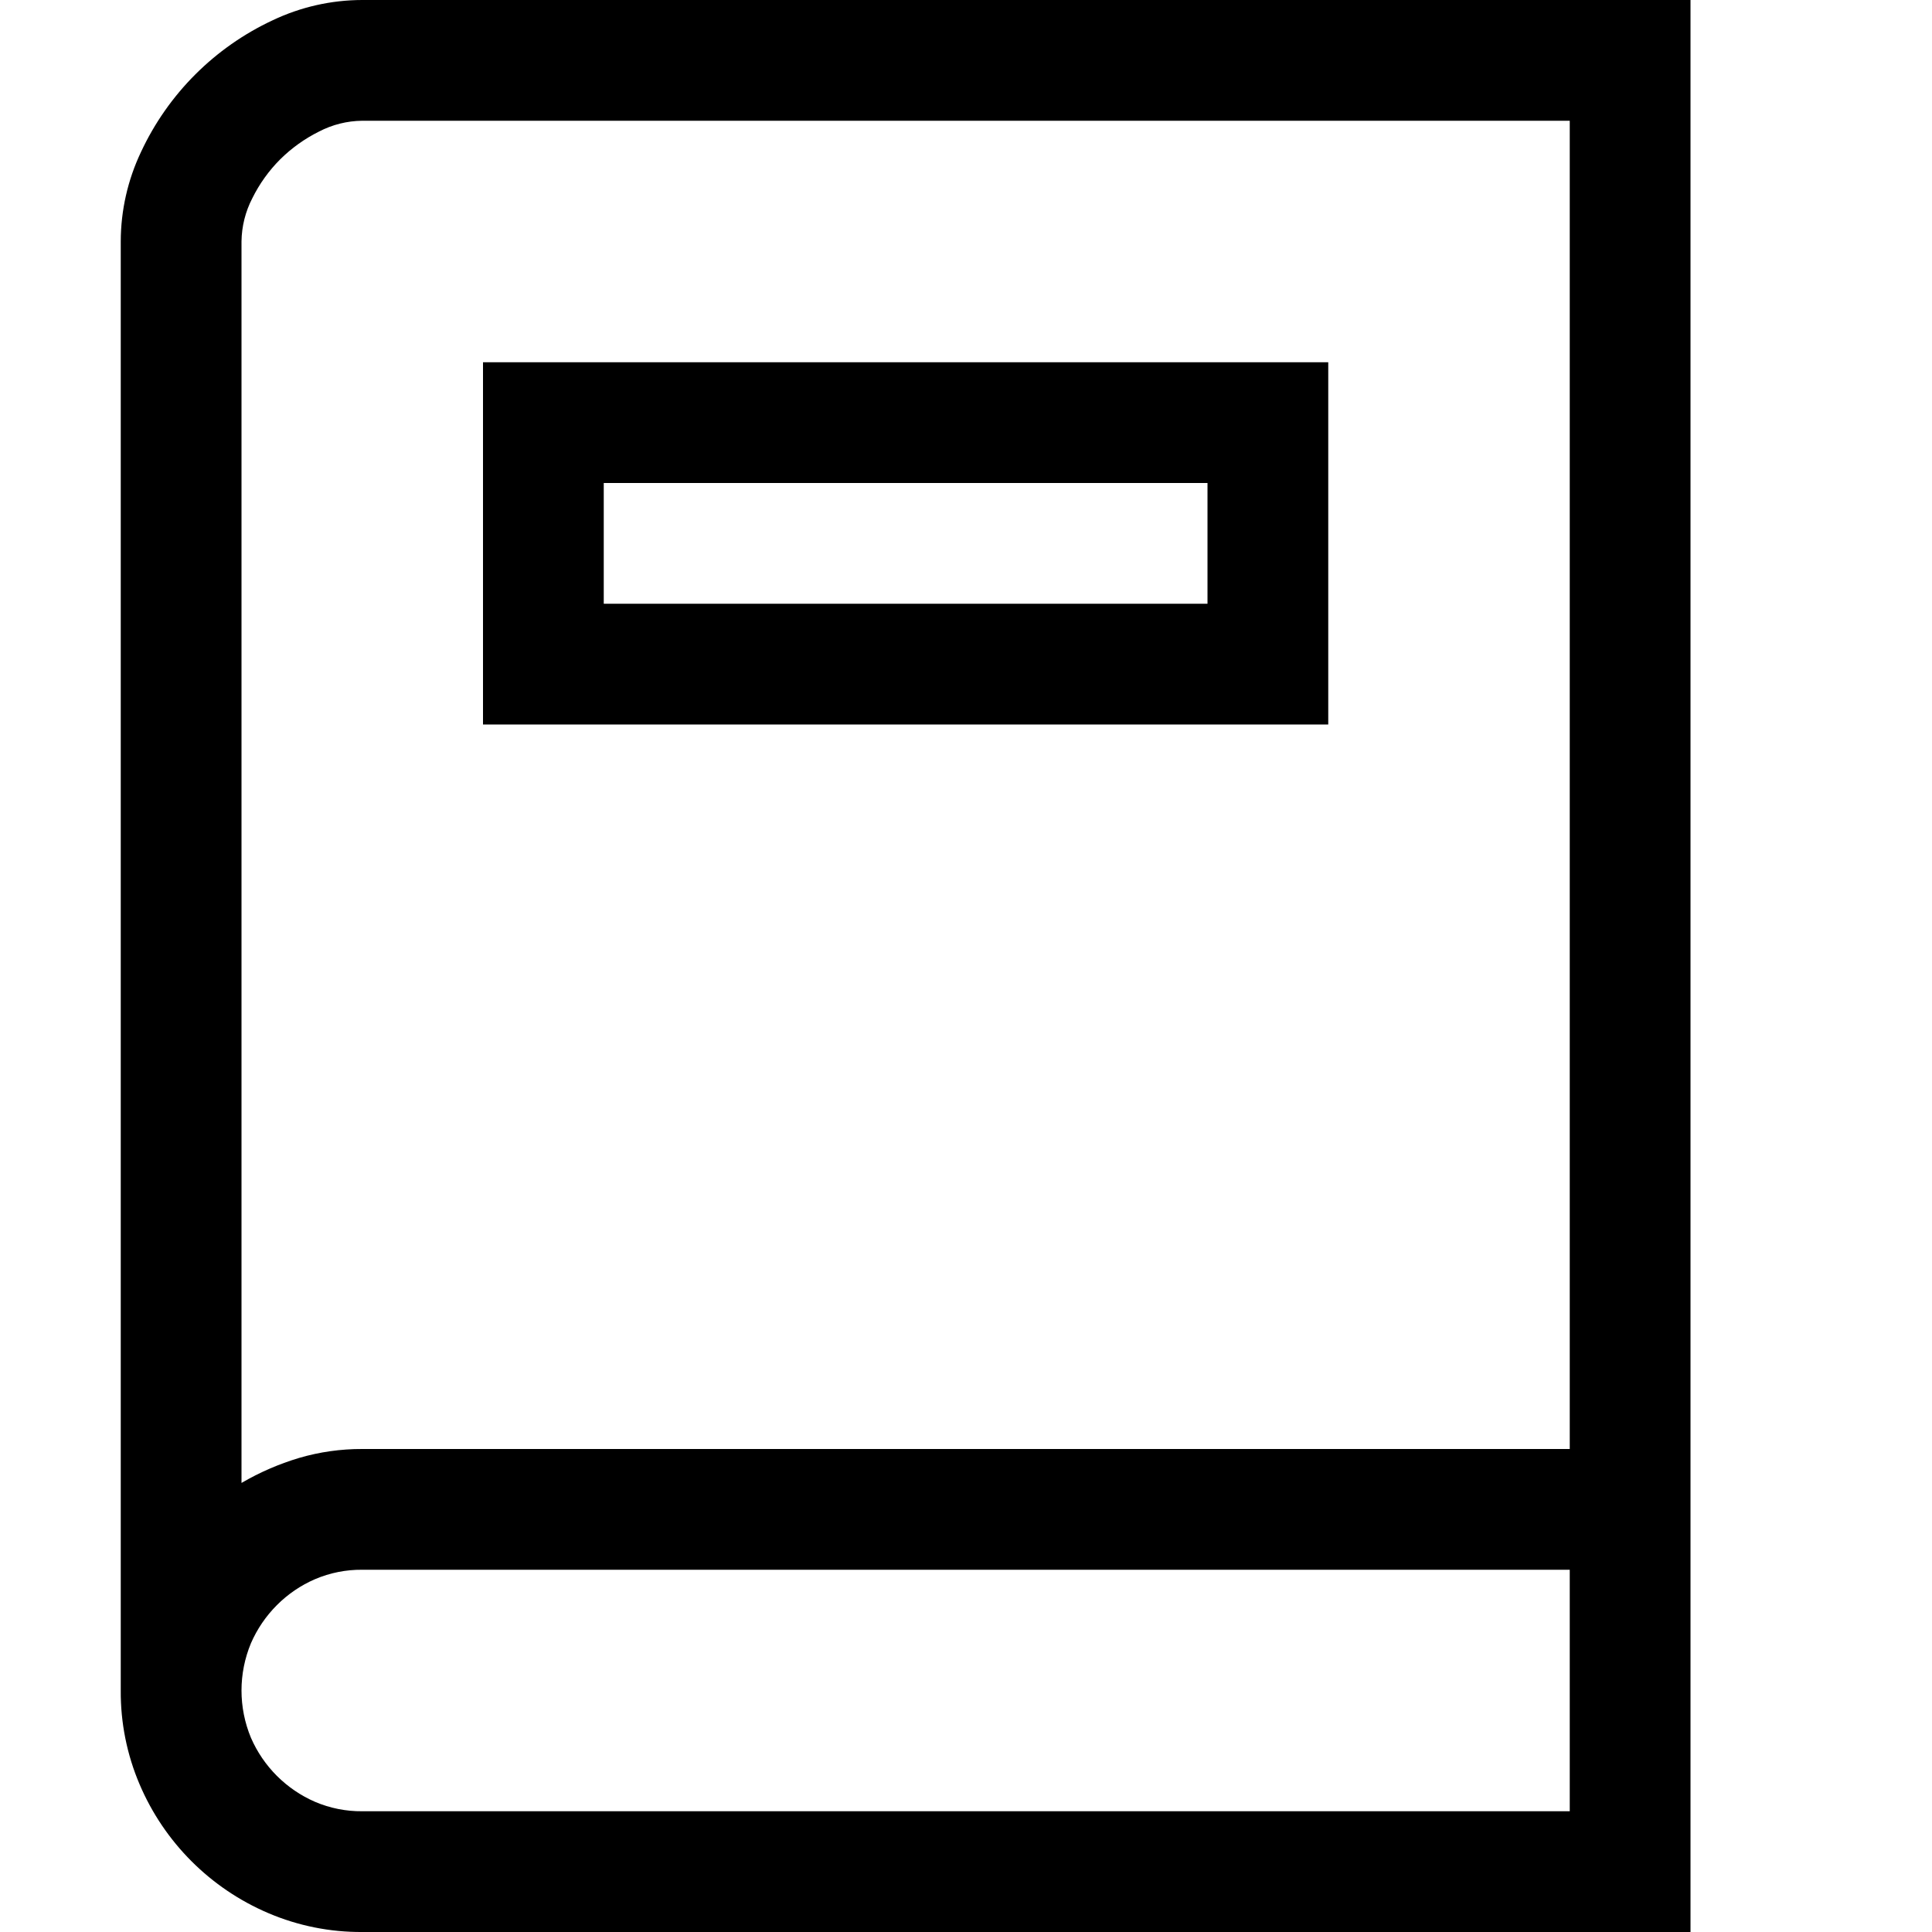
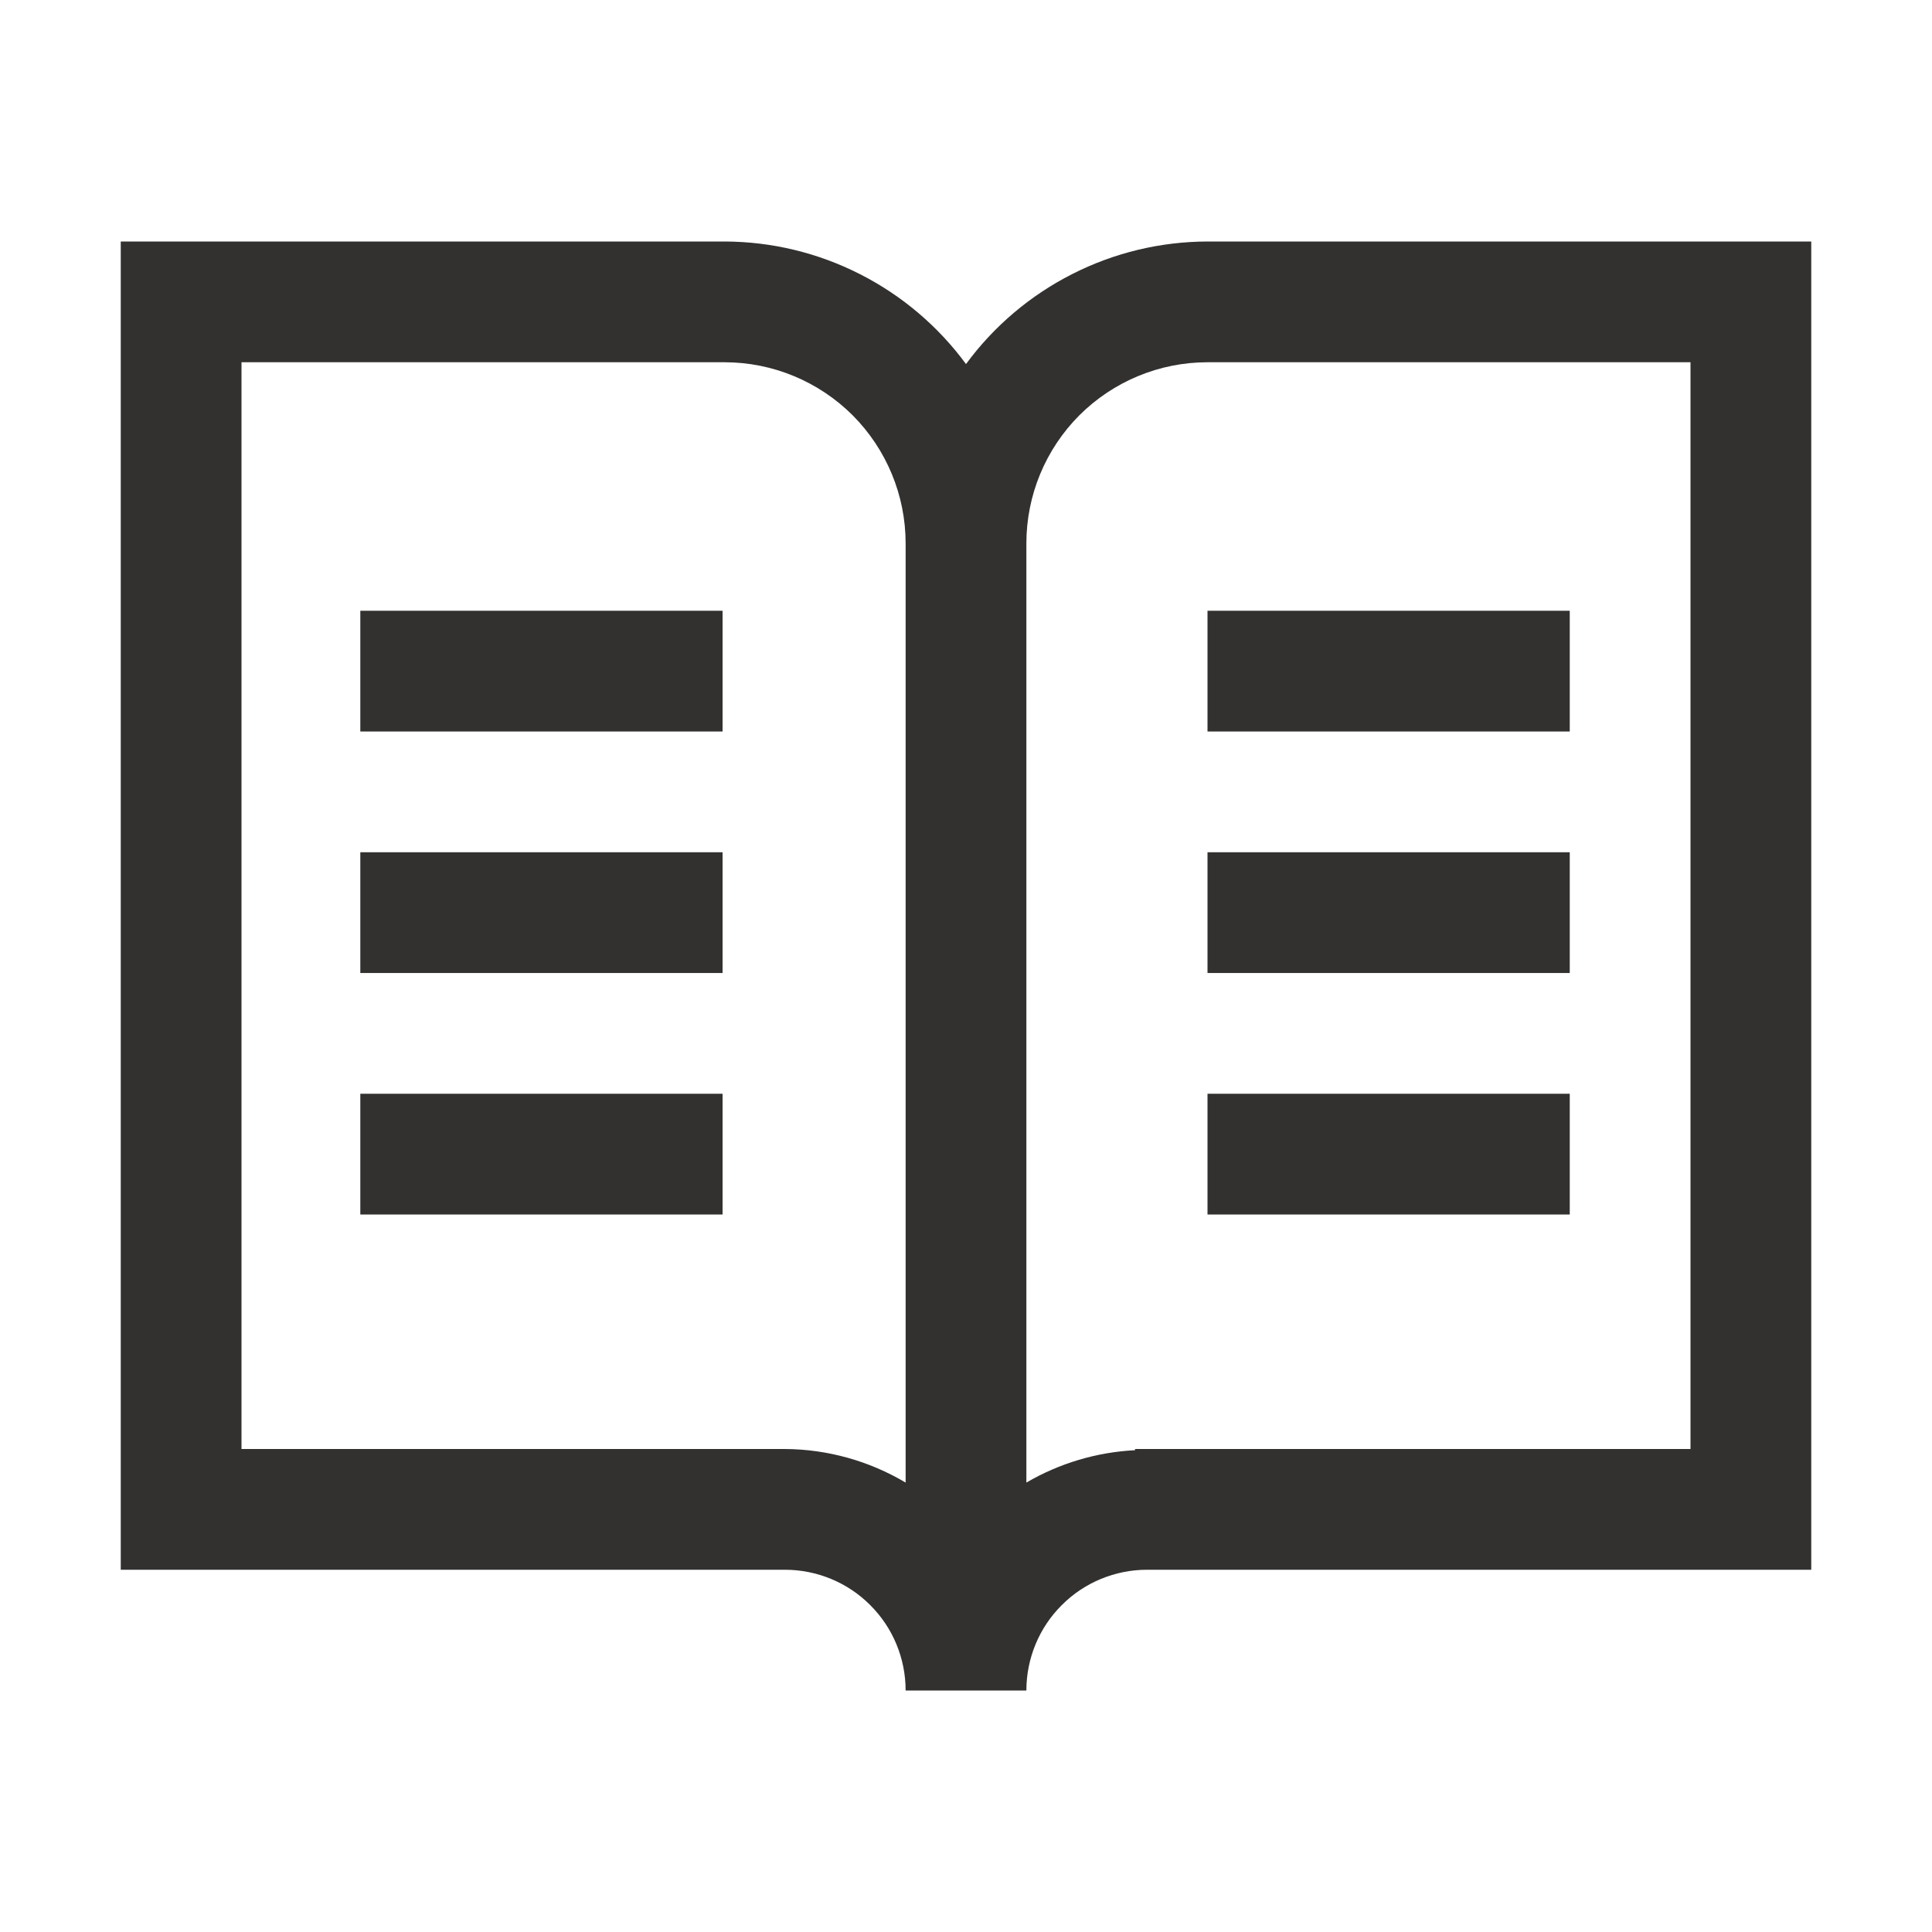
- <svg xmlns="http://www.w3.org/2000/svg" width="16" height="16" viewBox="0 0 16 16">
-   <g>
-     <path d="M4,6h7V3H4ZM5,4h5V5H5Z" />
-     <path d="M3,0a1.732,1.732,0,0,0-.742.168,2.256,2.256,0,0,0-1.09,1.09A1.735,1.735,0,0,0,1,2V14a1.947,1.947,0,0,0,.156.777,2.018,2.018,0,0,0,1.067,1.067A1.947,1.947,0,0,0,3,16H14V0ZM3,15a.972.972,0,0,1-.391-.078,1.023,1.023,0,0,1-.531-.531,1.019,1.019,0,0,1,0-.782,1.024,1.024,0,0,1,.215-.316,1.012,1.012,0,0,1,.316-.215A.972.972,0,0,1,3,13H13v2Zm10-3H3a1.836,1.836,0,0,0-.523.074A2.194,2.194,0,0,0,2,12.281V2a.8.8,0,0,1,.09-.359,1.223,1.223,0,0,1,.23-.321,1.246,1.246,0,0,1,.321-.23A.792.792,0,0,1,3,1H13Z" />
-   </g>
+ <svg xmlns="http://www.w3.org/2000/svg" width="16" height="16" viewBox="0 0 16 16" fill="none">
+   <path d="M5.984 5.058H2.984V6.058H5.984V5.058Z" fill="#323130" />
+   <path d="M5.984 9.058H2.984V10.058H5.984V9.058Z" fill="#323130" />
+   <path d="M5.984 7.058H2.984V8.058H5.984V7.058Z" fill="#323130" />
+   <path d="M13 5.058H10V6.058H13V5.058Z" fill="#323130" />
+   <path d="M13 9.058H10V10.058H13V9.058Z" fill="#323130" />
+   <path d="M13 7.058H10V8.058H13V7.058Z" fill="#323130" />
+   <path d="M10 2C9.61 2.001 9.227 2.093 8.879 2.27C8.532 2.446 8.231 2.701 8 3.015C7.769 2.701 7.468 2.446 7.121 2.27C6.773 2.093 6.39 2.001 6 2H1V13H6.5C6.765 13 7.02 13.105 7.207 13.293C7.395 13.48 7.5 13.735 7.5 14H8.5C8.5 13.735 8.605 13.48 8.793 13.293C8.98 13.105 9.235 13 9.5 13H15V2H10ZM6.5 12H2V3H6C6.398 3 6.779 3.158 7.061 3.439C7.342 3.721 7.5 4.102 7.5 4.5V12.278C7.197 12.098 6.852 12.002 6.5 12V12ZM14 12H9.4V12.01C9.083 12.026 8.774 12.118 8.5 12.278V4.5C8.5 4.102 8.658 3.721 8.939 3.439C9.221 3.158 9.602 3 10 3H14V12Z" fill="#323130" />
</svg>
